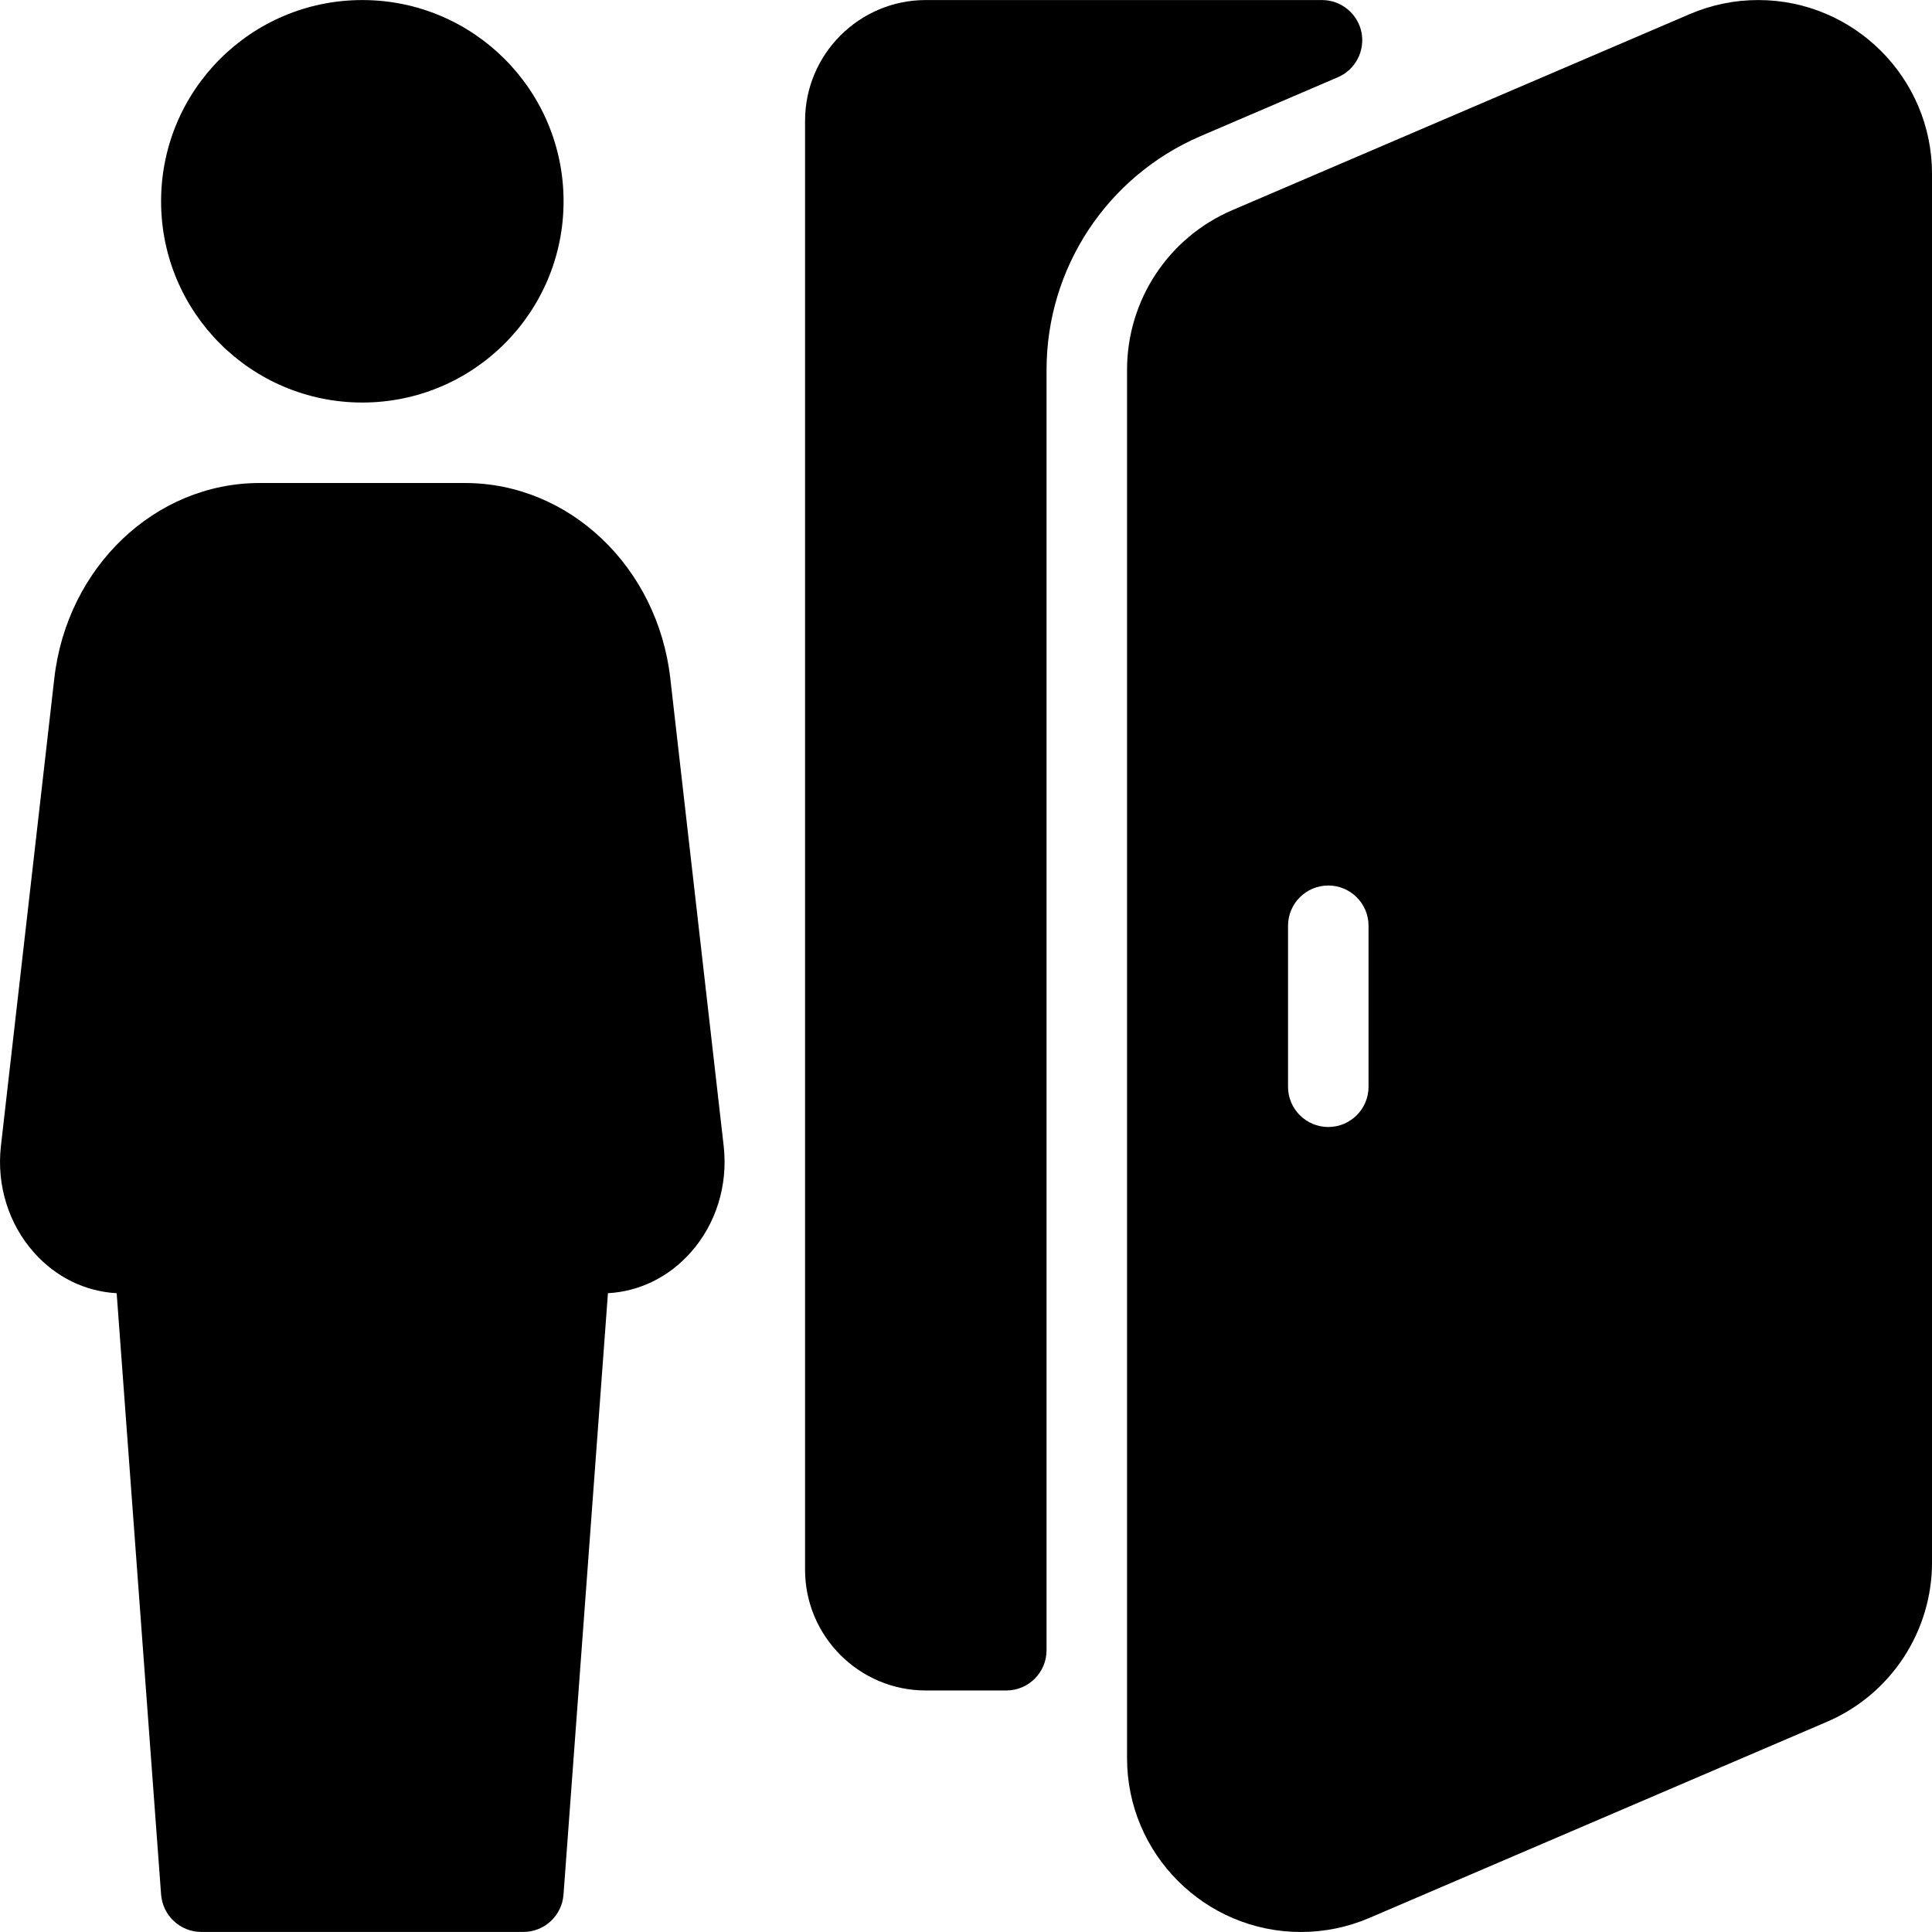
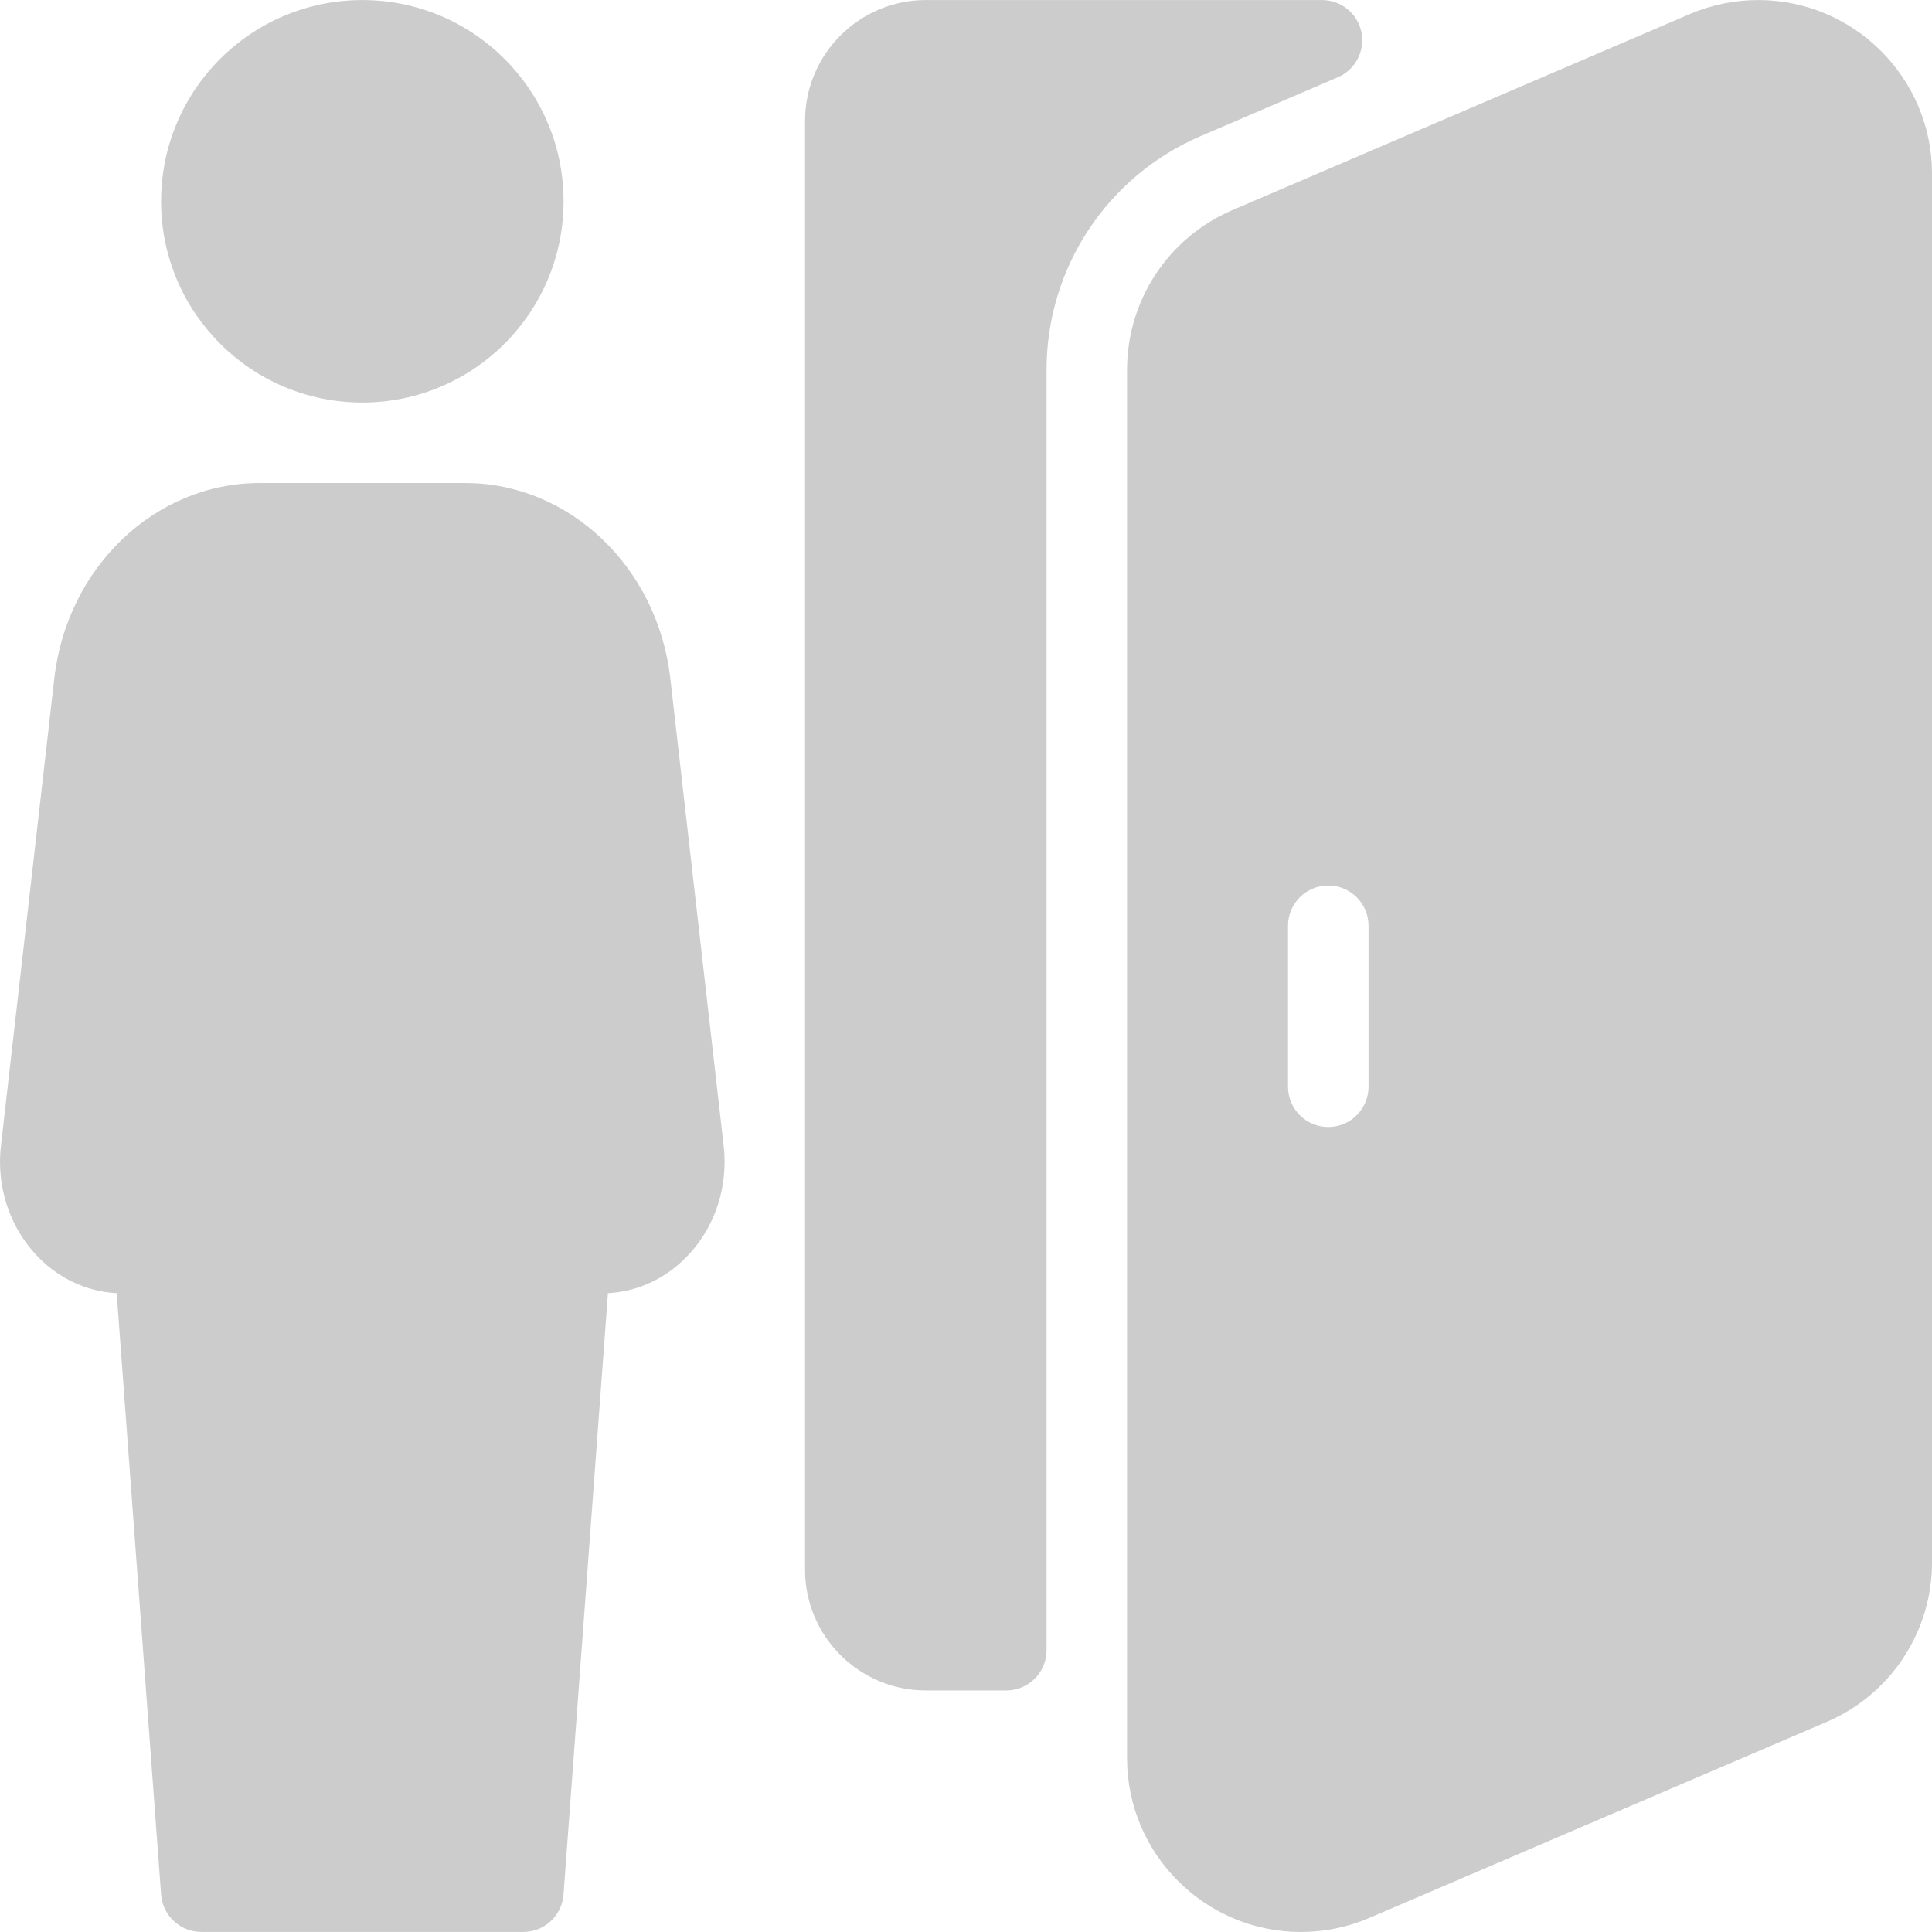
- <svg xmlns="http://www.w3.org/2000/svg" enable-background="new 0 0 512.025 512.025" version="1.1" viewBox="0 0 512.02 512.02" xml:space="preserve">
+ <svg xmlns="http://www.w3.org/2000/svg" enable-background="new 0 0 512.025 512.025" version="1.1" viewBox="0 0 512.02 512.02" fill="#ccc" xml:space="preserve">
  <path d="m177.65 179.83c-3.349-29.547-26.752-51.819-54.4-51.819h-54.464c-27.648 0-51.051 22.272-54.4 51.819l-14.144 123.9c-1.173 10.368 2.027 20.651 8.768 28.224 5.803 6.528 13.547 10.304 21.909 10.773l11.776 159.4c0.448 5.568 5.077 9.877 10.667 9.877h85.333c5.589 0 10.219-4.309 10.645-9.877l11.776-159.4c8.384-0.469 16.107-4.267 21.909-10.773 6.741-7.552 9.941-17.856 8.768-28.224l-14.143-123.9z" />
  <path d="m96.025 106.68c29.461 0 53.333-23.872 53.333-53.333s-23.893-53.333-53.333-53.333c-29.461 0-53.333 23.872-53.333 53.333-1e-3 29.461 23.871 53.333 53.333 53.333z" />
  <path d="m354.56 20.471c4.651-1.984 7.253-6.997 6.251-11.947-1.024-4.949-5.397-8.512-10.453-8.512h-105c-17.643 0-32 14.357-32 32v384c0 17.643 14.357 32 32 32h21.333c5.888 0 10.667-4.779 10.667-10.667v-339.33c0-26.987 16.043-51.307 40.853-61.952l36.353-15.595z" />
  <path d="m465.97 0.012c-6.293 0-12.395 1.259-18.176 3.733l-121.2 51.947c-16.939 7.253-27.904 23.872-27.904 42.325v367.94c0 25.387 20.672 46.059 46.059 46.059 6.293 0 12.395-1.259 18.176-3.733l121.2-51.947c16.939-7.253 27.904-23.872 27.904-42.325v-367.94c0-25.387-20.672-46.059-46.059-46.059zm-103.28 288c0 5.888-4.779 10.667-10.667 10.667s-10.667-4.779-10.667-10.667v-42.667c0-5.888 4.779-10.667 10.667-10.667s10.667 4.779 10.667 10.667v42.667z" />
</svg>
